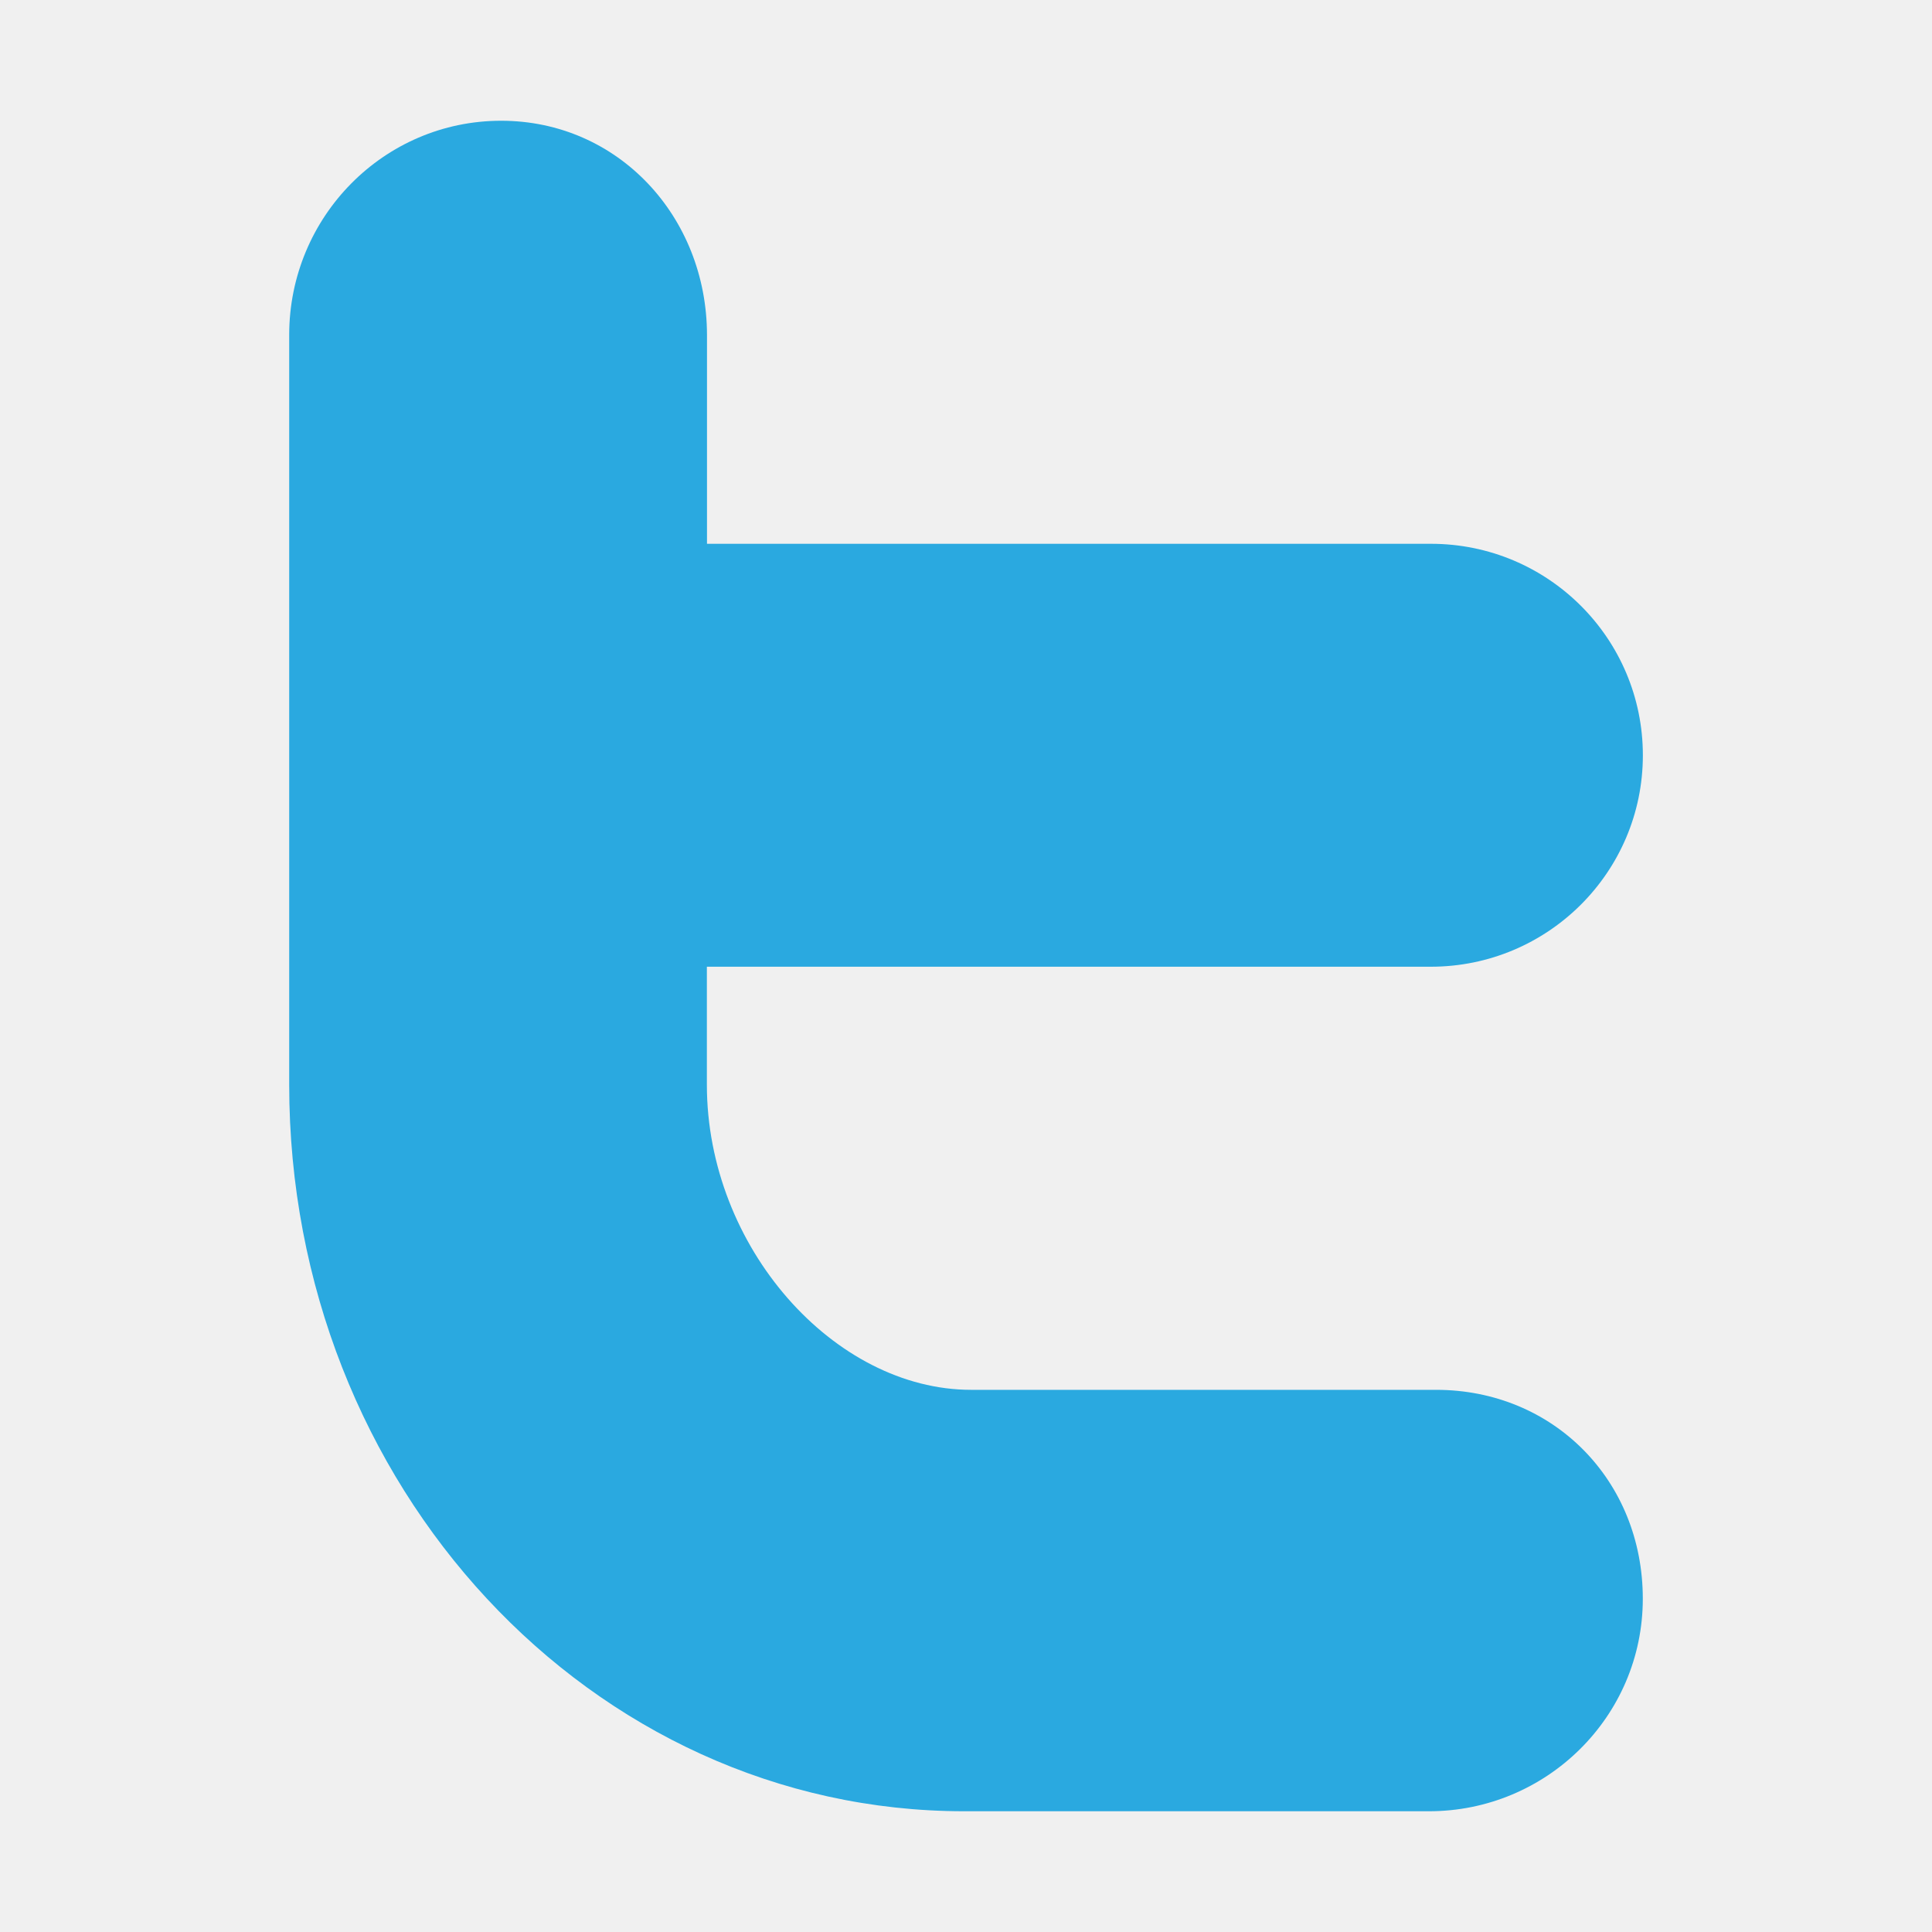
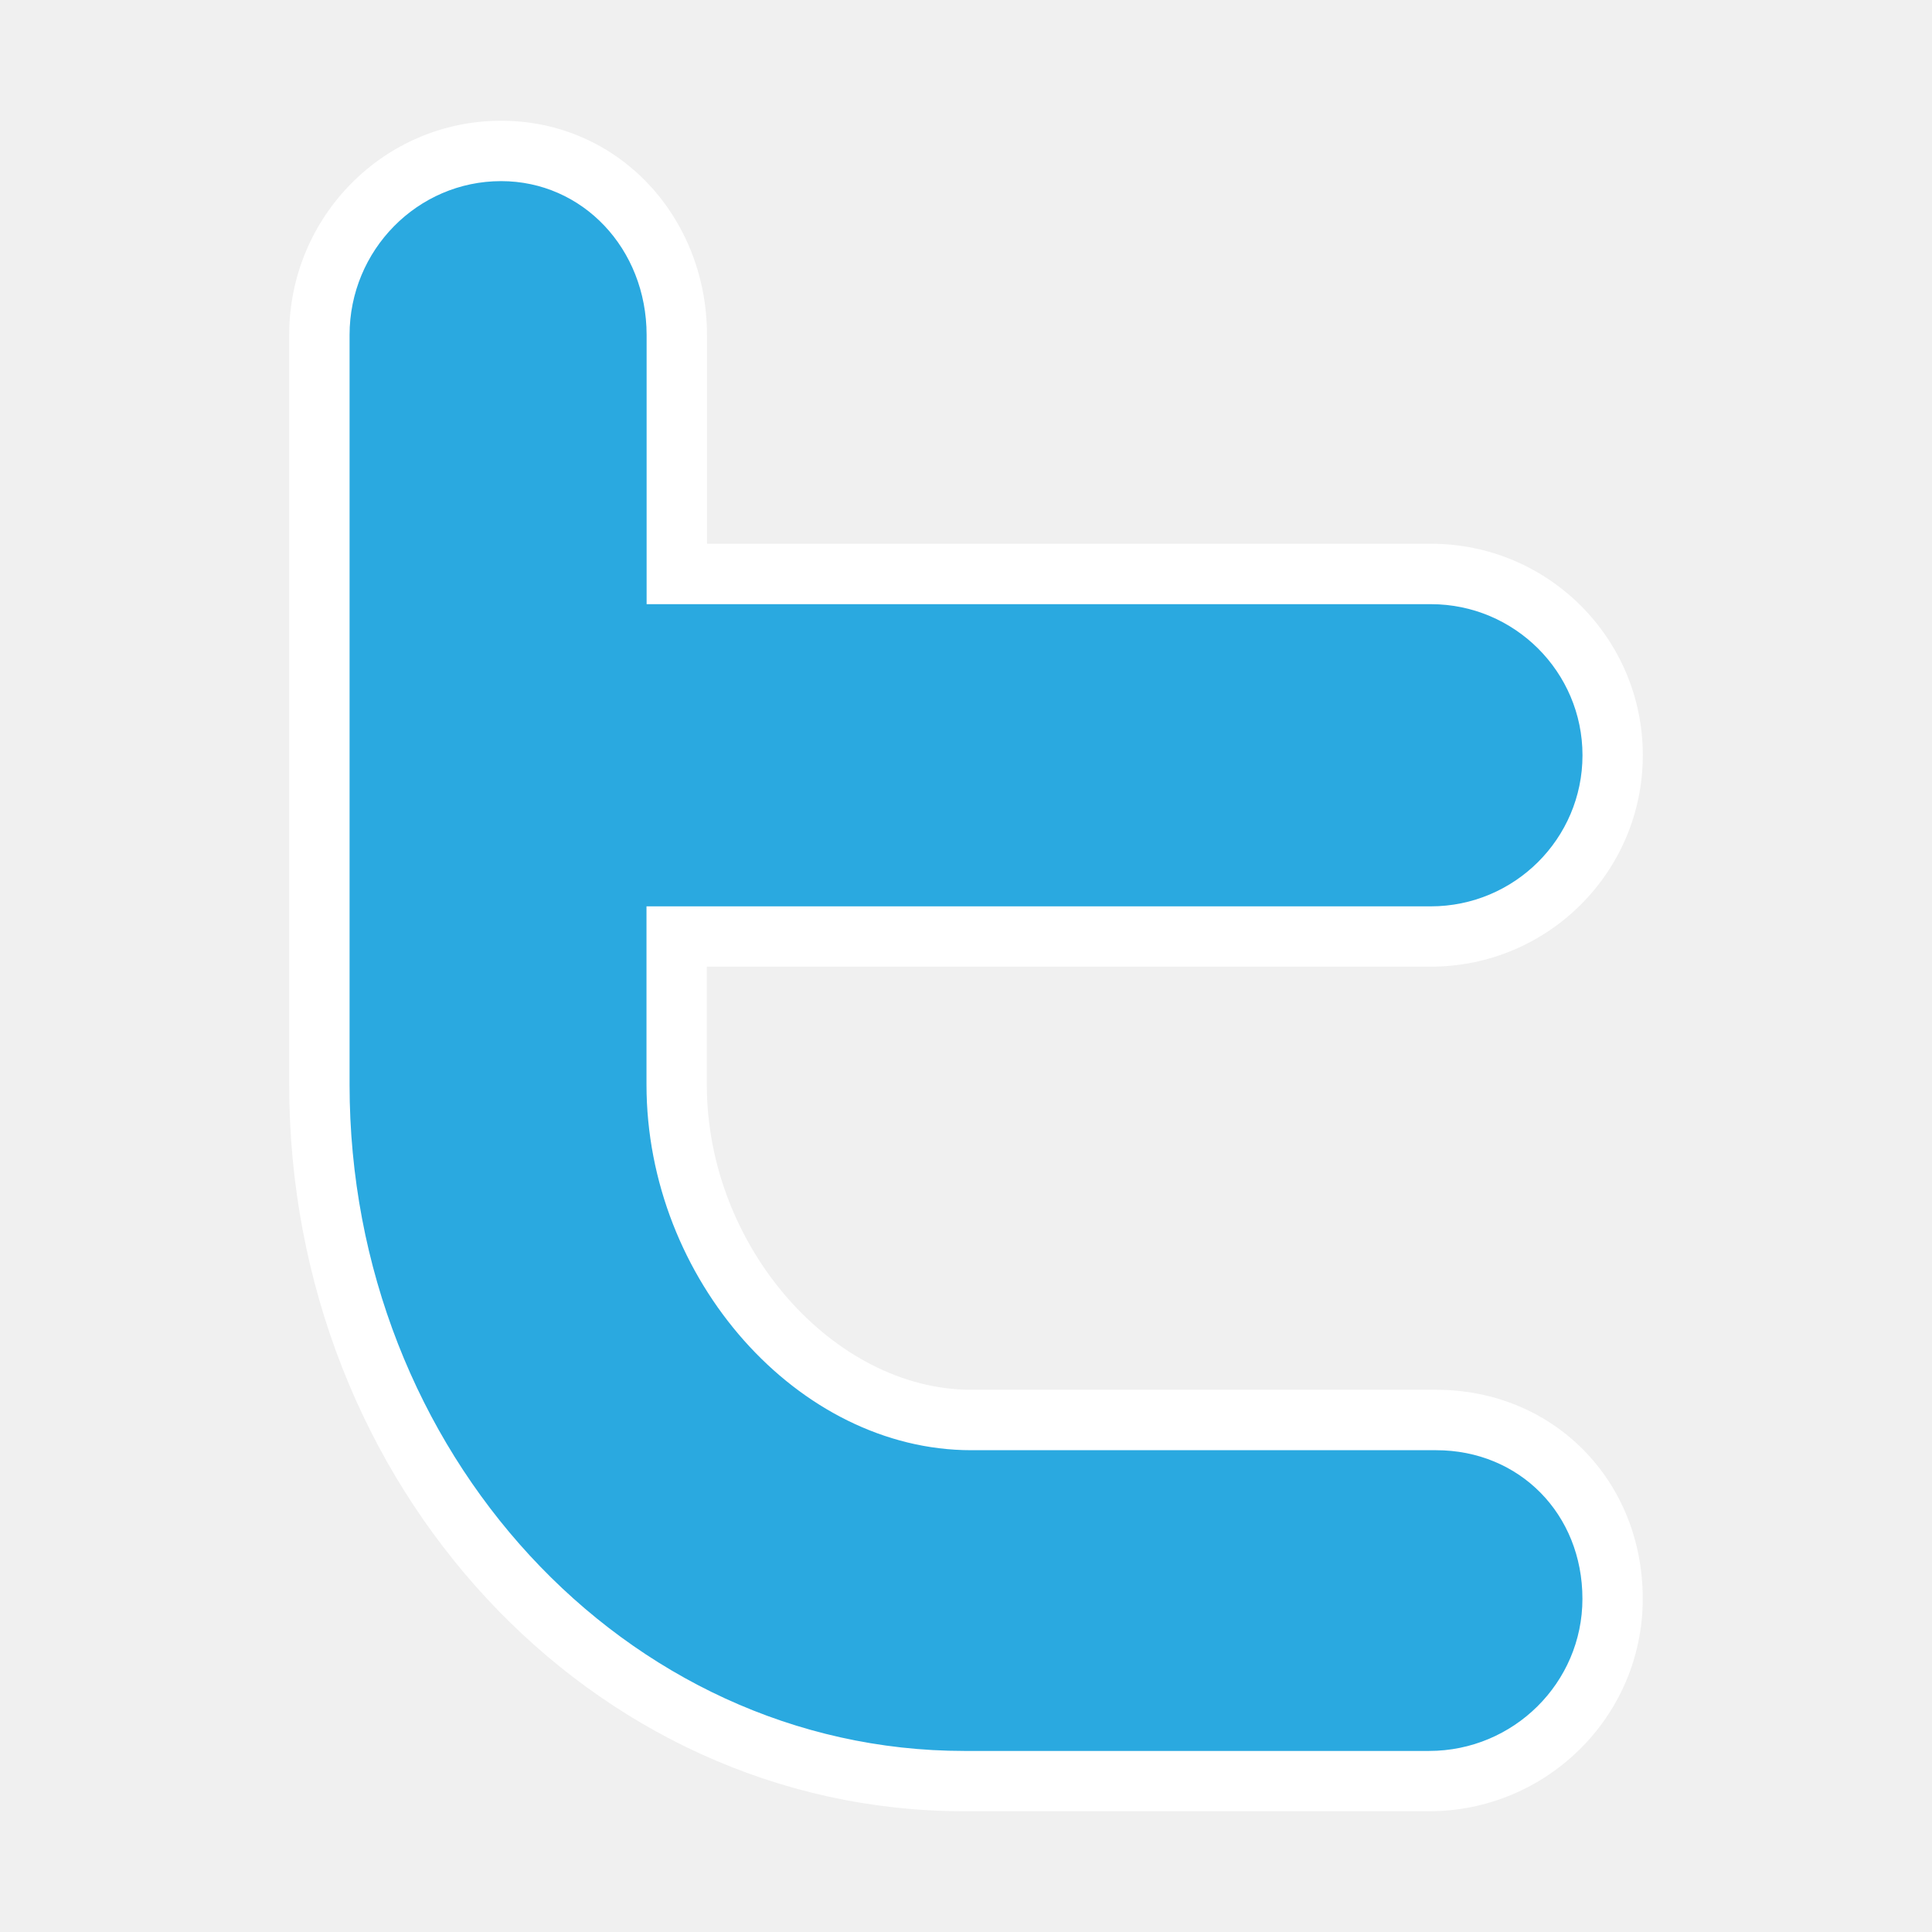
<svg xmlns="http://www.w3.org/2000/svg" version="1.1" id="Layer_1" x="0px" y="0px" width="32px" height="32px" viewBox="0 0 32 32" enable-background="new 0 0 32 32" xml:space="preserve">
-   <path fill="#2AA9E0" d="M23.786,23.02h-7.7c-2.268,0-4.378-2.361-4.378-5.055v-1.953h11.99c1.94,0,3.513-1.568,3.513-3.502  c0-1.935-1.57-3.503-3.51-3.503H11.71v-3.46C11.707,3.59,10.24,2,8.3,2C6.36,2,4.79,3.59,4.79,5.547v12.418  c0,6.65,5,12.035,11.18,12.035h7.7c1.939,0,3.54-1.563,3.54-3.52C27.21,24.52,25.729,23.02,23.786,23.02z" />
+   <g>
+     <path fill="#2AA9E0" d="M15.97,29.5c-5.889,0-10.681-5.175-10.681-11.535V5.547C5.29,3.867,6.64,2.5,8.3,2.5   c1.629,0,2.908,1.339,2.91,3.048v3.959h12.491c1.659,0,3.01,1.347,3.01,3.003s-1.352,3.002-3.013,3.002h-12.49v2.453   c0,2.959,2.279,5.555,4.878,5.555h7.7c1.667,0,2.924,1.272,2.924,2.961c0,1.665-1.363,3.02-3.04,3.02H15.97z" />
+     <path fill="#FFFFFF" d="M8.3,3c1.35,0,2.408,1.119,2.41,2.547v3.46v1h1h11.991c1.384,0,2.51,1.123,2.51,2.503   s-1.127,2.502-2.513,2.502h-11.99h-1v1v1.953c0,3.226,2.513,6.055,5.378,6.055h7.7c1.382,0,2.424,1.058,2.424,2.461   c0,1.39-1.14,2.52-2.54,2.52H15.97C10.357,29,5.79,24.05,5.79,17.965V5.547C5.79,4.143,6.916,3,8.3,3 M8.3,2   C6.36,2,4.79,3.59,4.79,5.547v12.418C4.79,24.615,9.79,30,15.97,30h7.699c1.939,0,3.54-1.563,3.54-3.52   c0-1.961-1.48-3.461-3.424-3.461h-7.7c-2.268,0-4.378-2.36-4.378-5.055v-1.953h11.99c1.94,0,3.513-1.568,3.513-3.502   c0-1.935-1.569-3.503-3.51-3.503H11.71v-3.46C11.707,3.59,10.24,2,8.3,2L8.3,2z" />
+   </g>
</svg>
